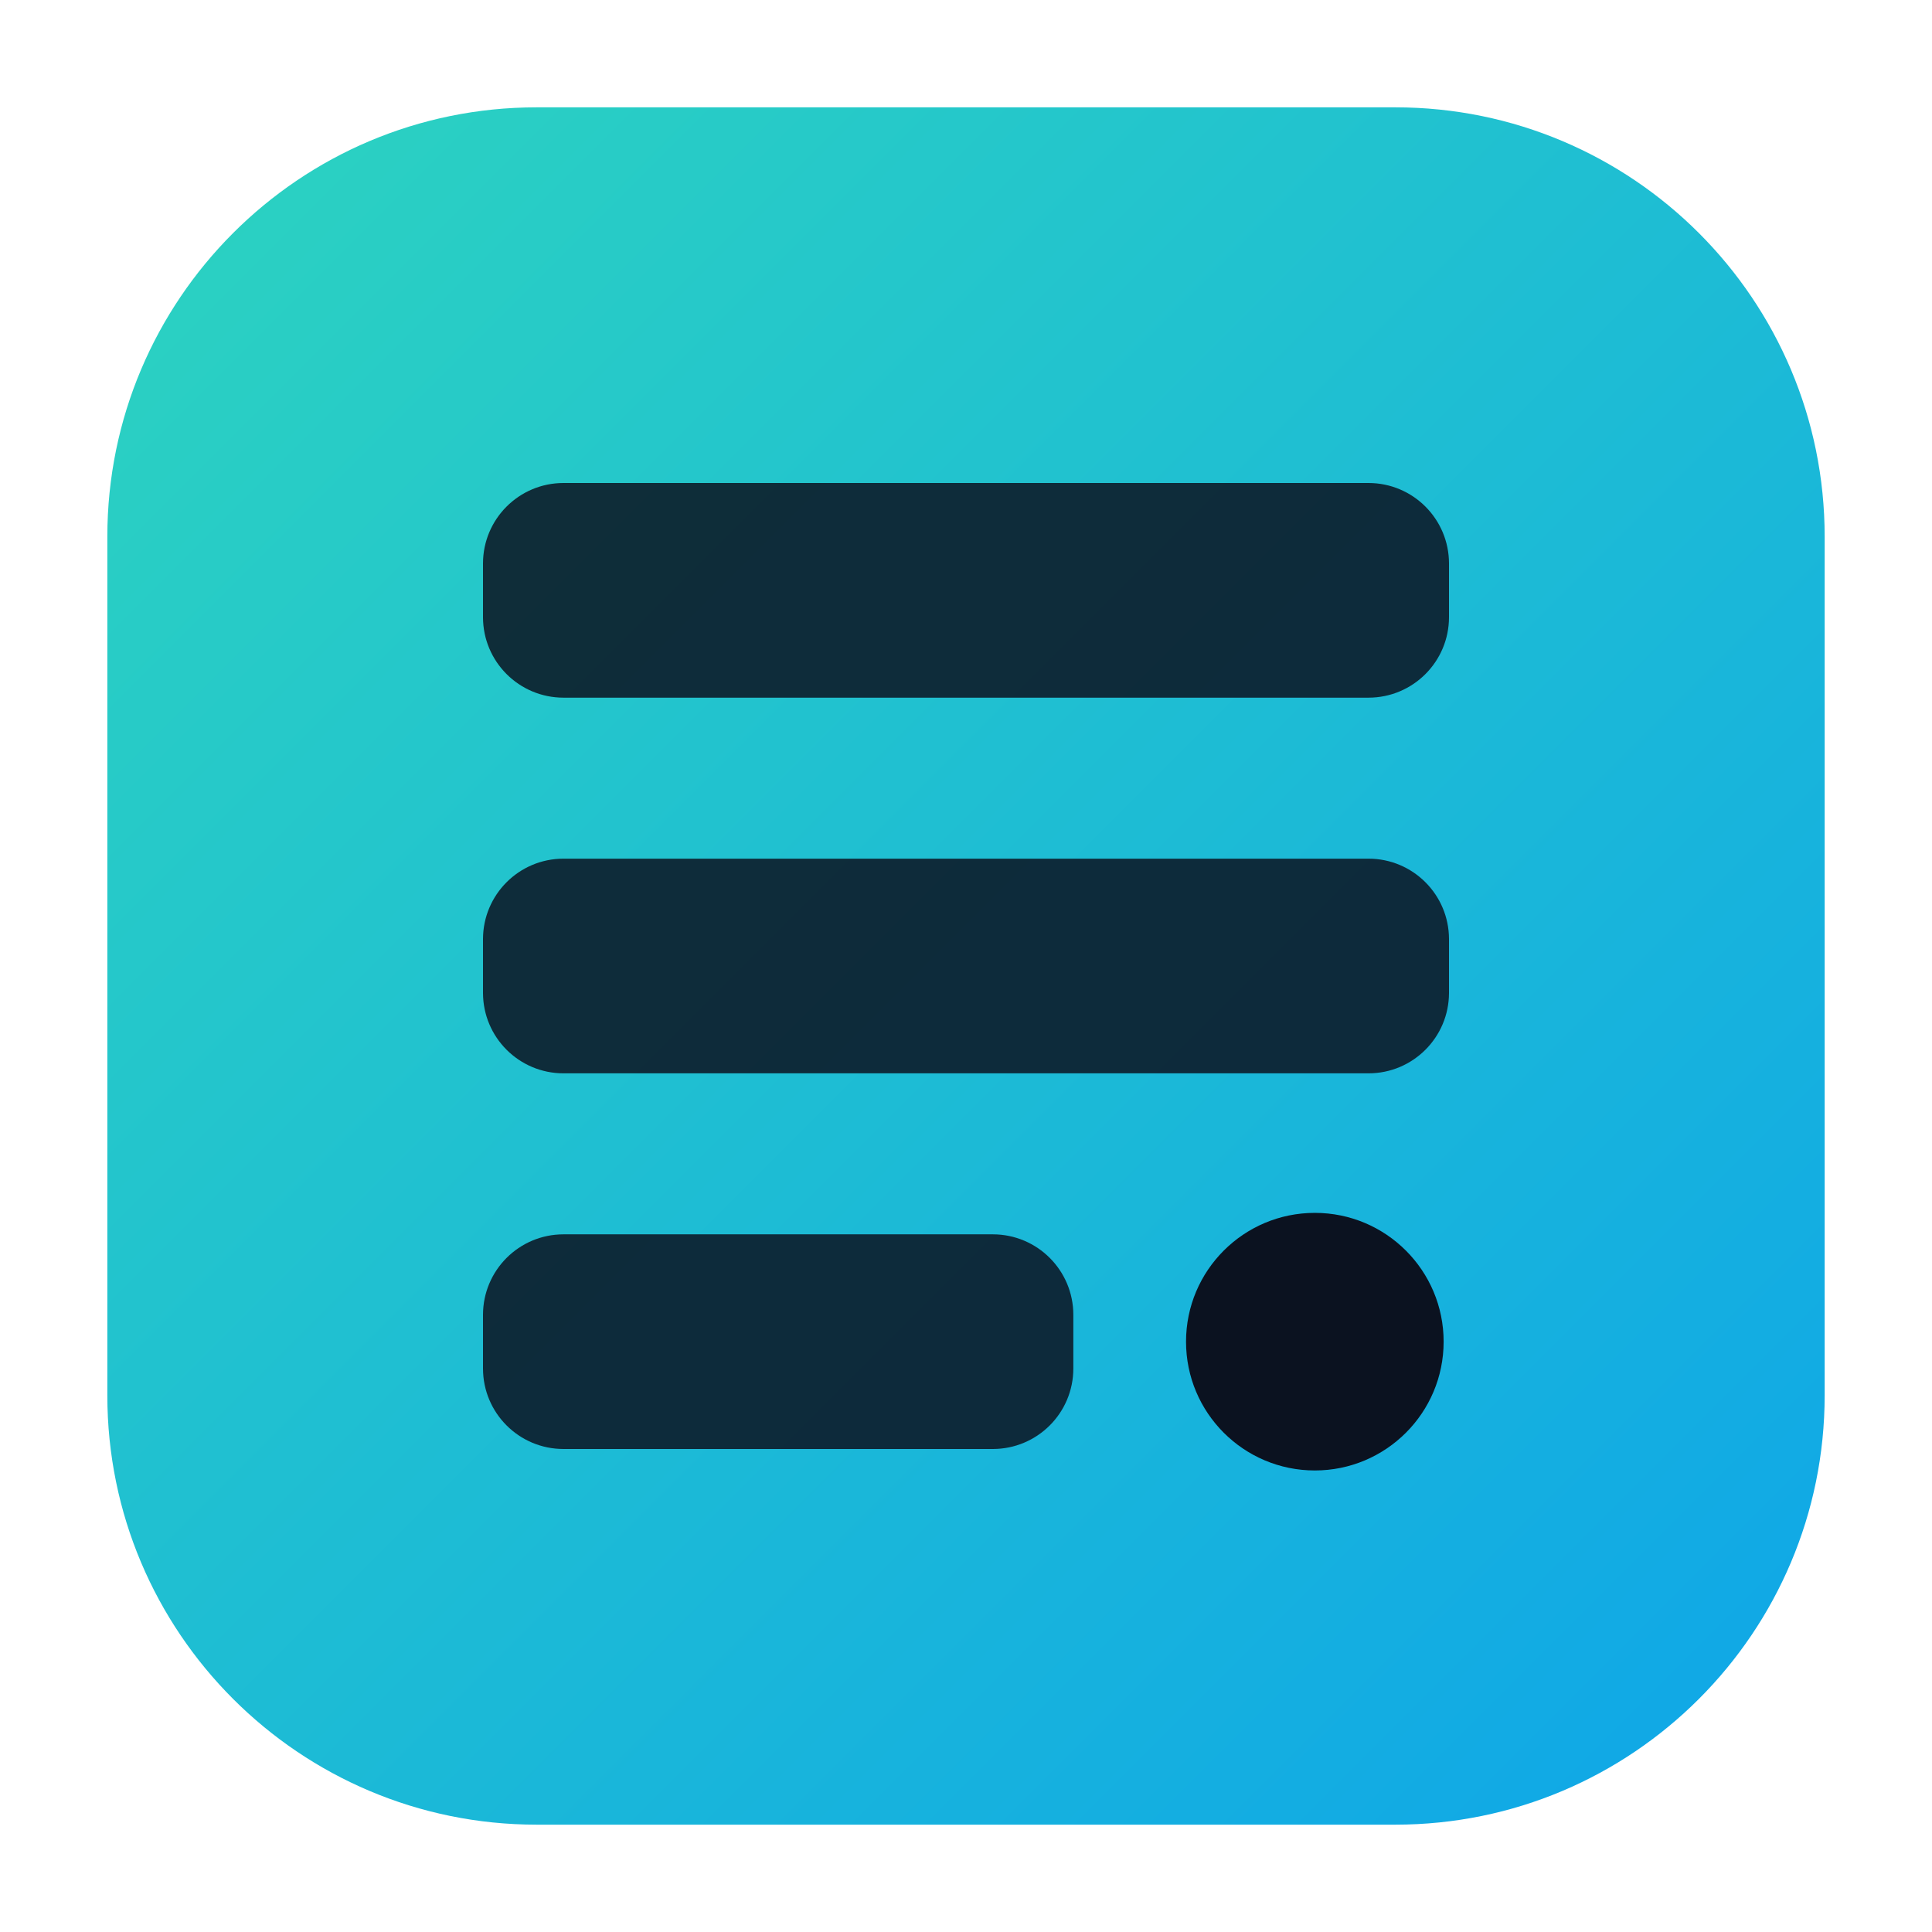
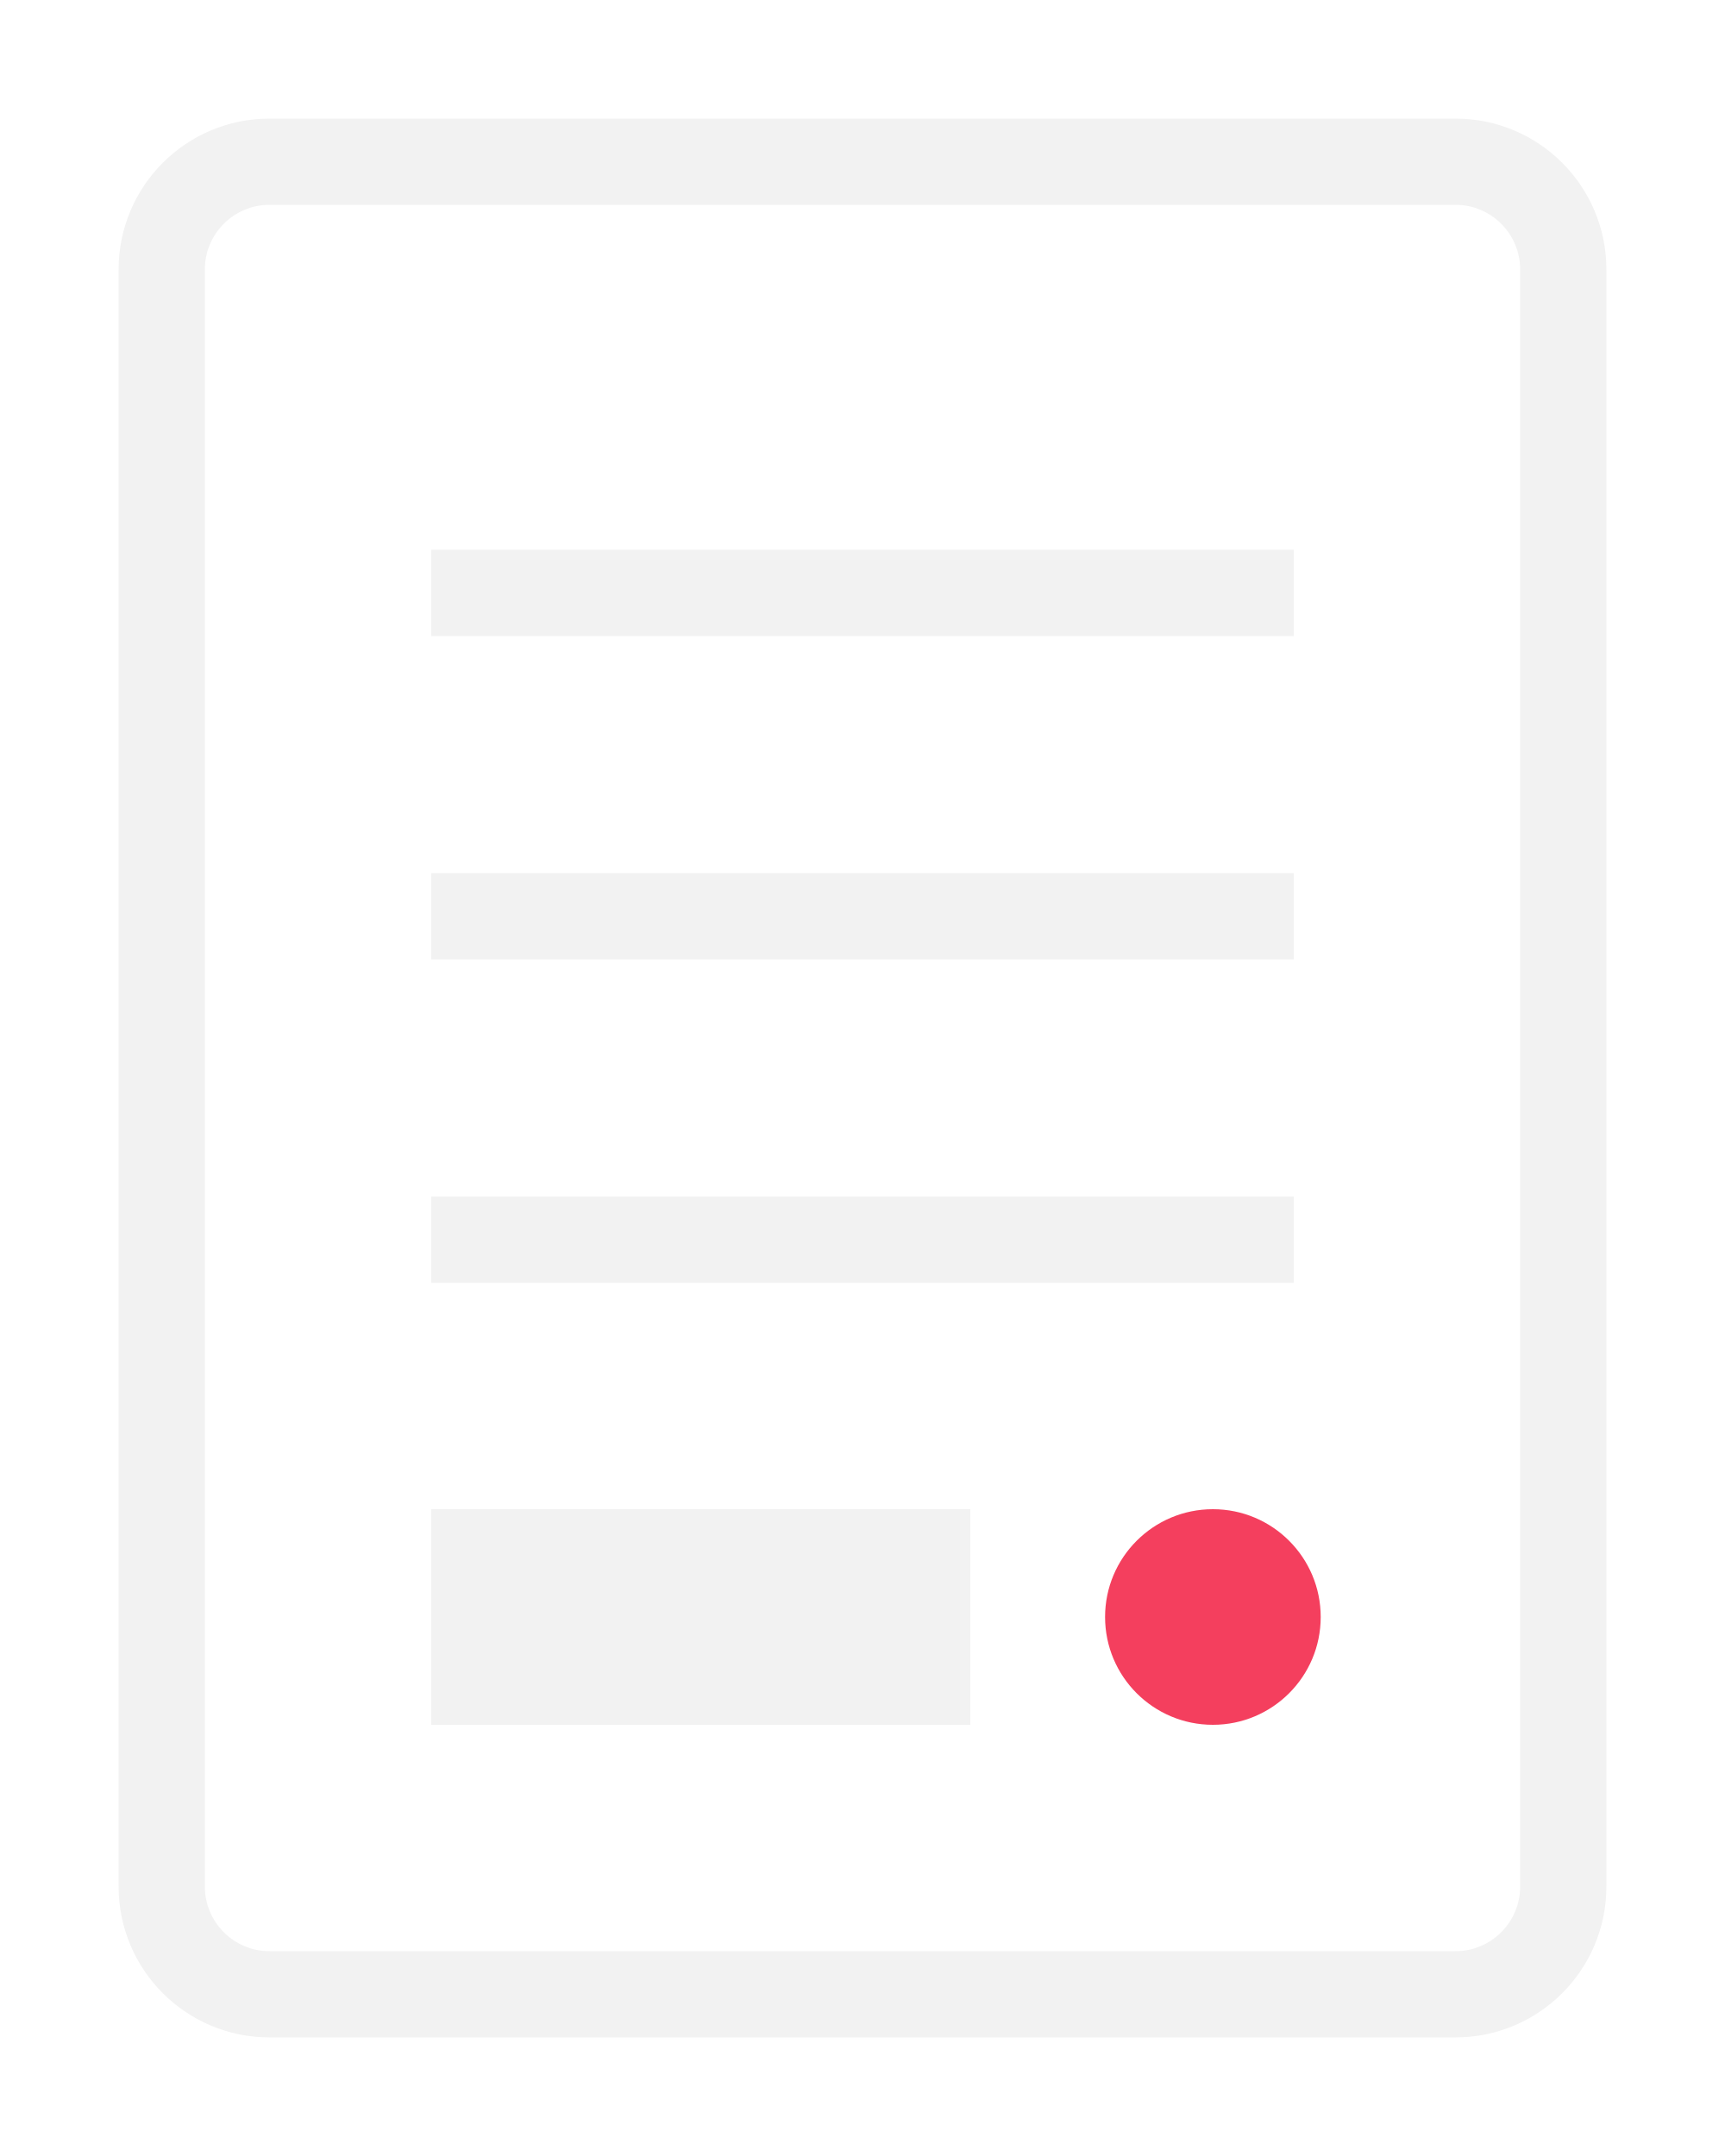
- <svg xmlns="http://www.w3.org/2000/svg" width="36" height="36" viewBox="0 0 36 36">
-   <defs>
-     <linearGradient id="g" x1="0" y1="0" x2="1" y2="1">
-       <stop offset="0" stop-color="#2dd4bf" />
-       <stop offset="1" stop-color="#0ea5e9" />
-     </linearGradient>
-   </defs>
-   <rect x="2" y="2" width="32" height="32" rx="8" fill="url(#g)" />
-   <rect x="9" y="9" width="18" height="4" rx="1.5" fill="#0b1220" opacity="0.85" />
-   <rect x="9" y="16" width="18" height="4" rx="1.5" fill="#0b1220" opacity="0.85" />
-   <rect x="9" y="23" width="11" height="4" rx="1.5" fill="#0b1220" opacity="0.85" />
-   <circle cx="24.5" cy="25" r="2.4" fill="#0b1220" />
+ <svg xmlns="http://www.w3.org/2000/svg" width="32" height="40" viewBox="0 0 32 40">
+   <g fill="none" stroke="#f2f2f2" stroke-width="1.6">
+     <rect x="3" y="3" width="26" height="34" rx="2" />
+     <line x1="8" y1="11" x2="24" y2="11" />
+     <line x1="8" y1="17" x2="24" y2="17" />
+     <line x1="8" y1="23" x2="24" y2="23" />
+   </g>
+   <rect x="8" y="28" width="10" height="4" fill="#f2f2f2" />
+   <circle cx="22.5" cy="30" r="2" fill="#f43f5e" />
</svg>
